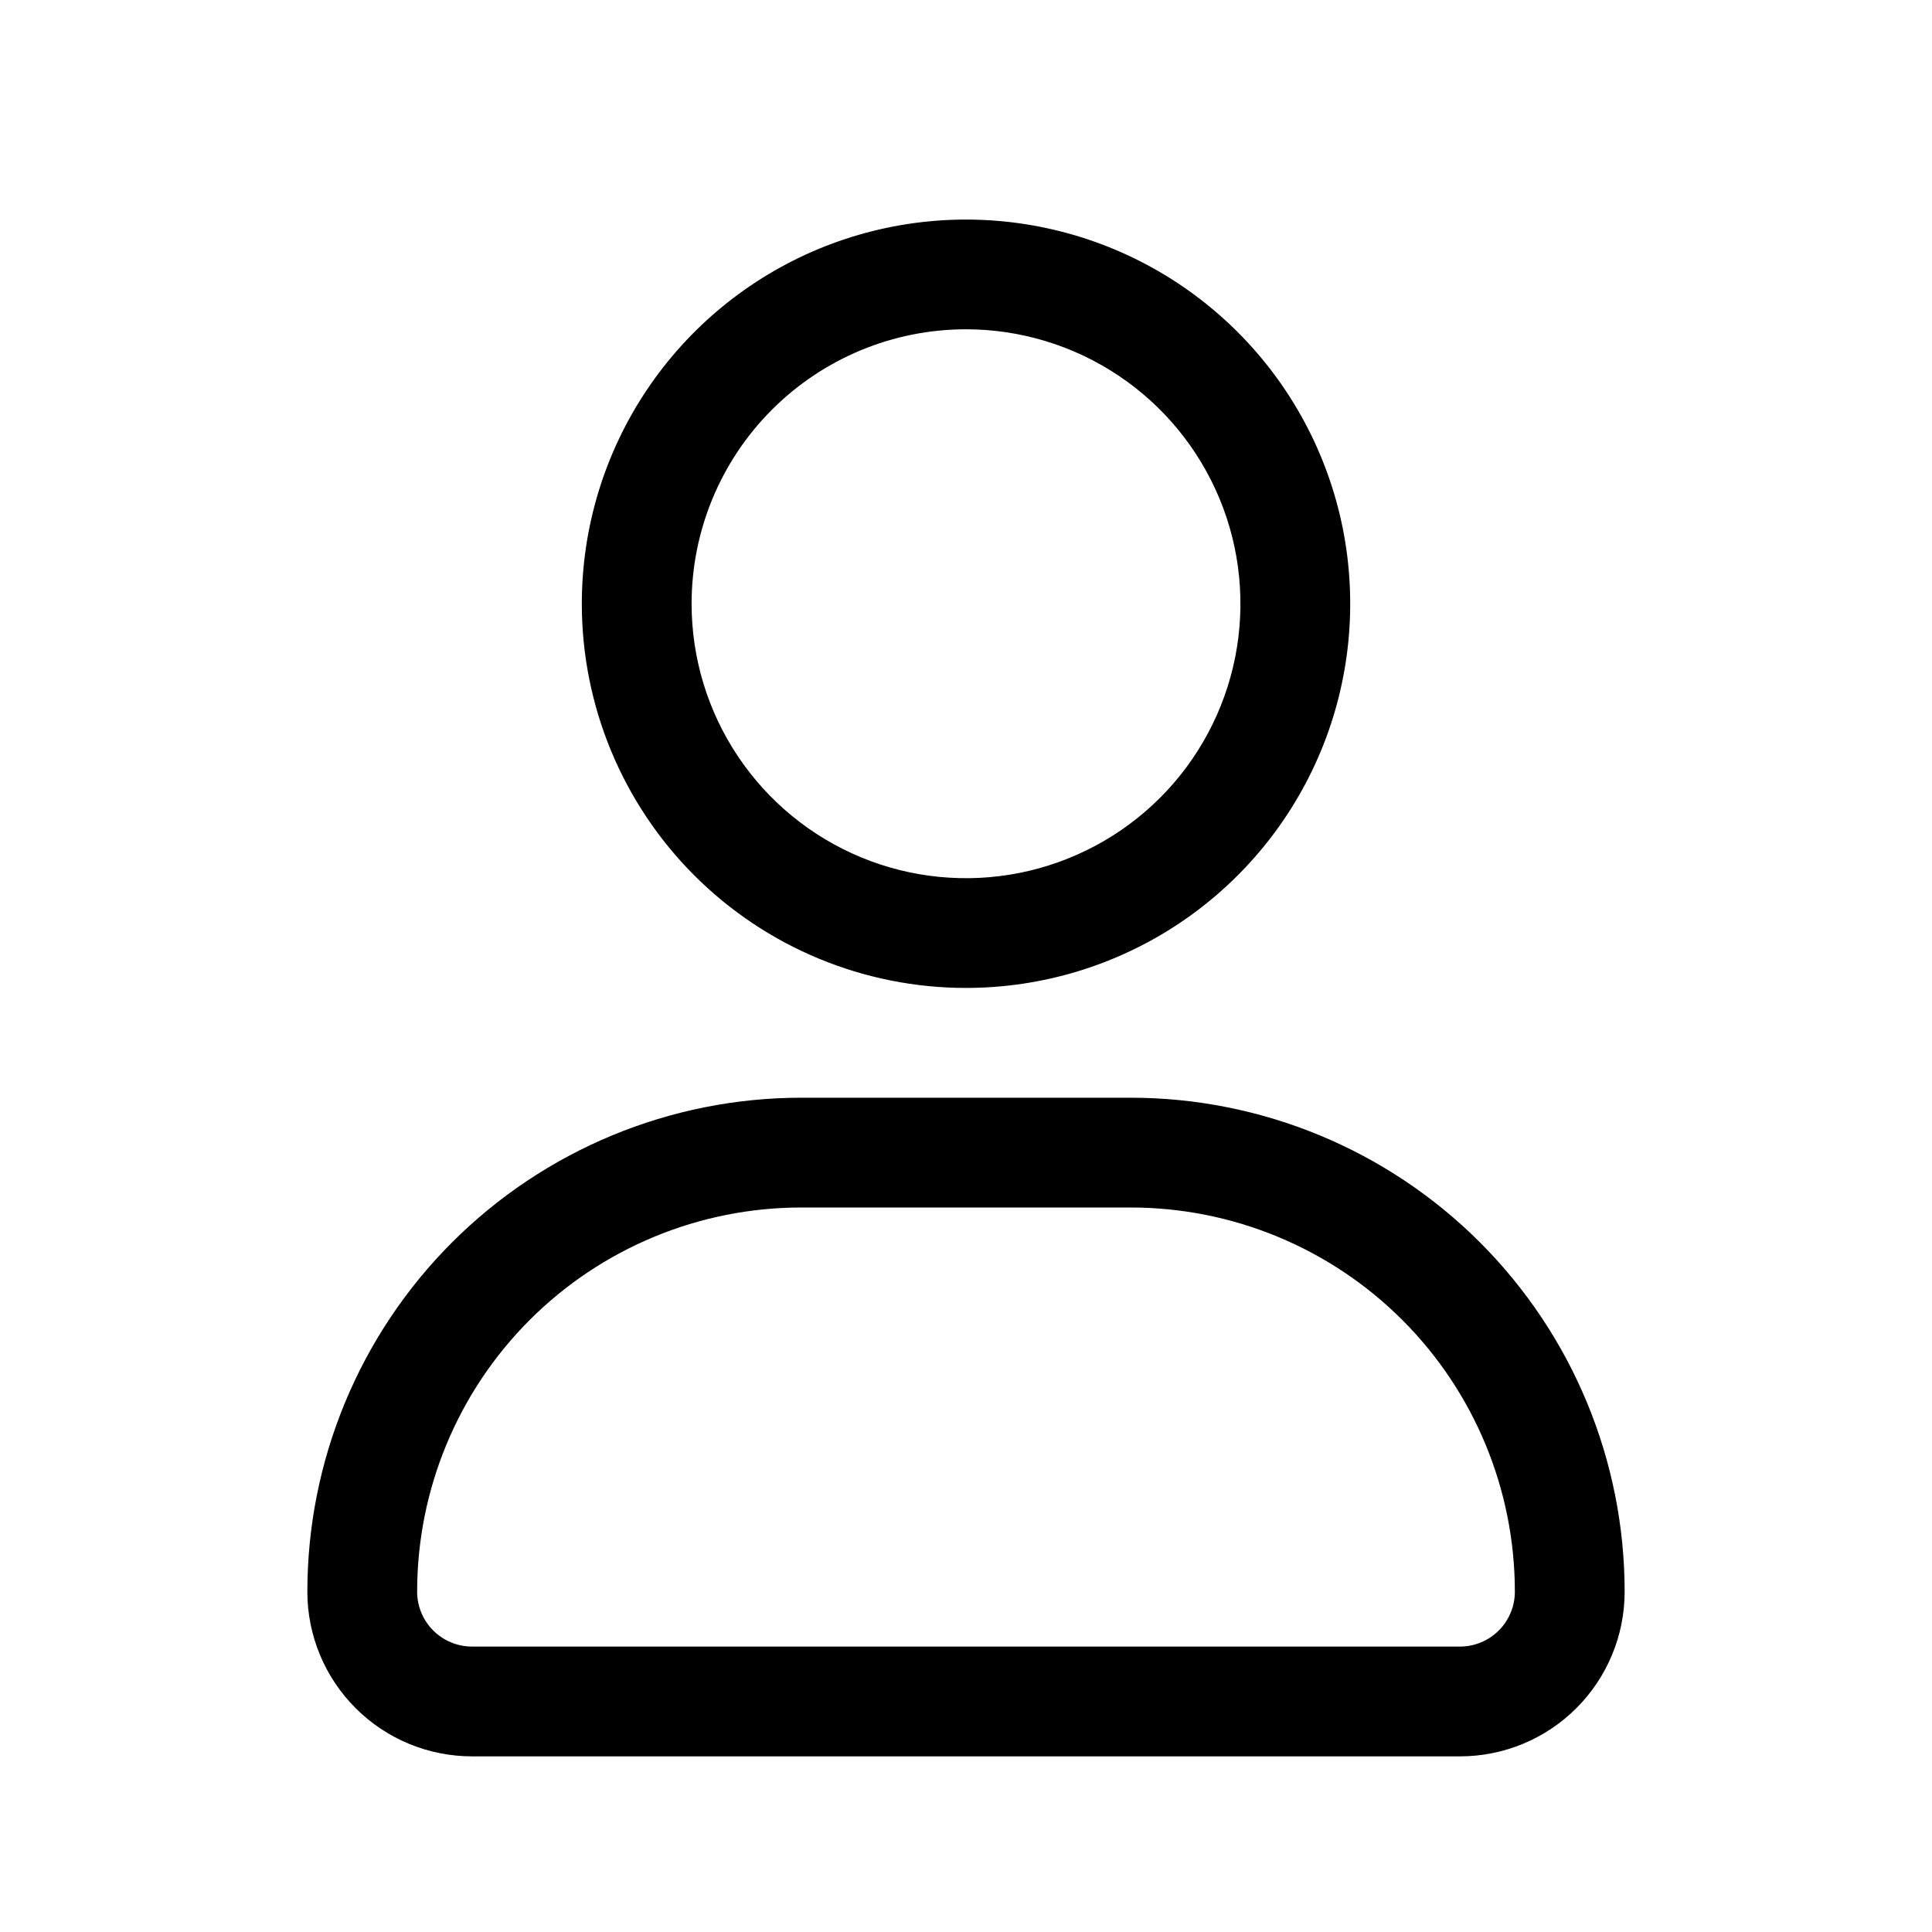
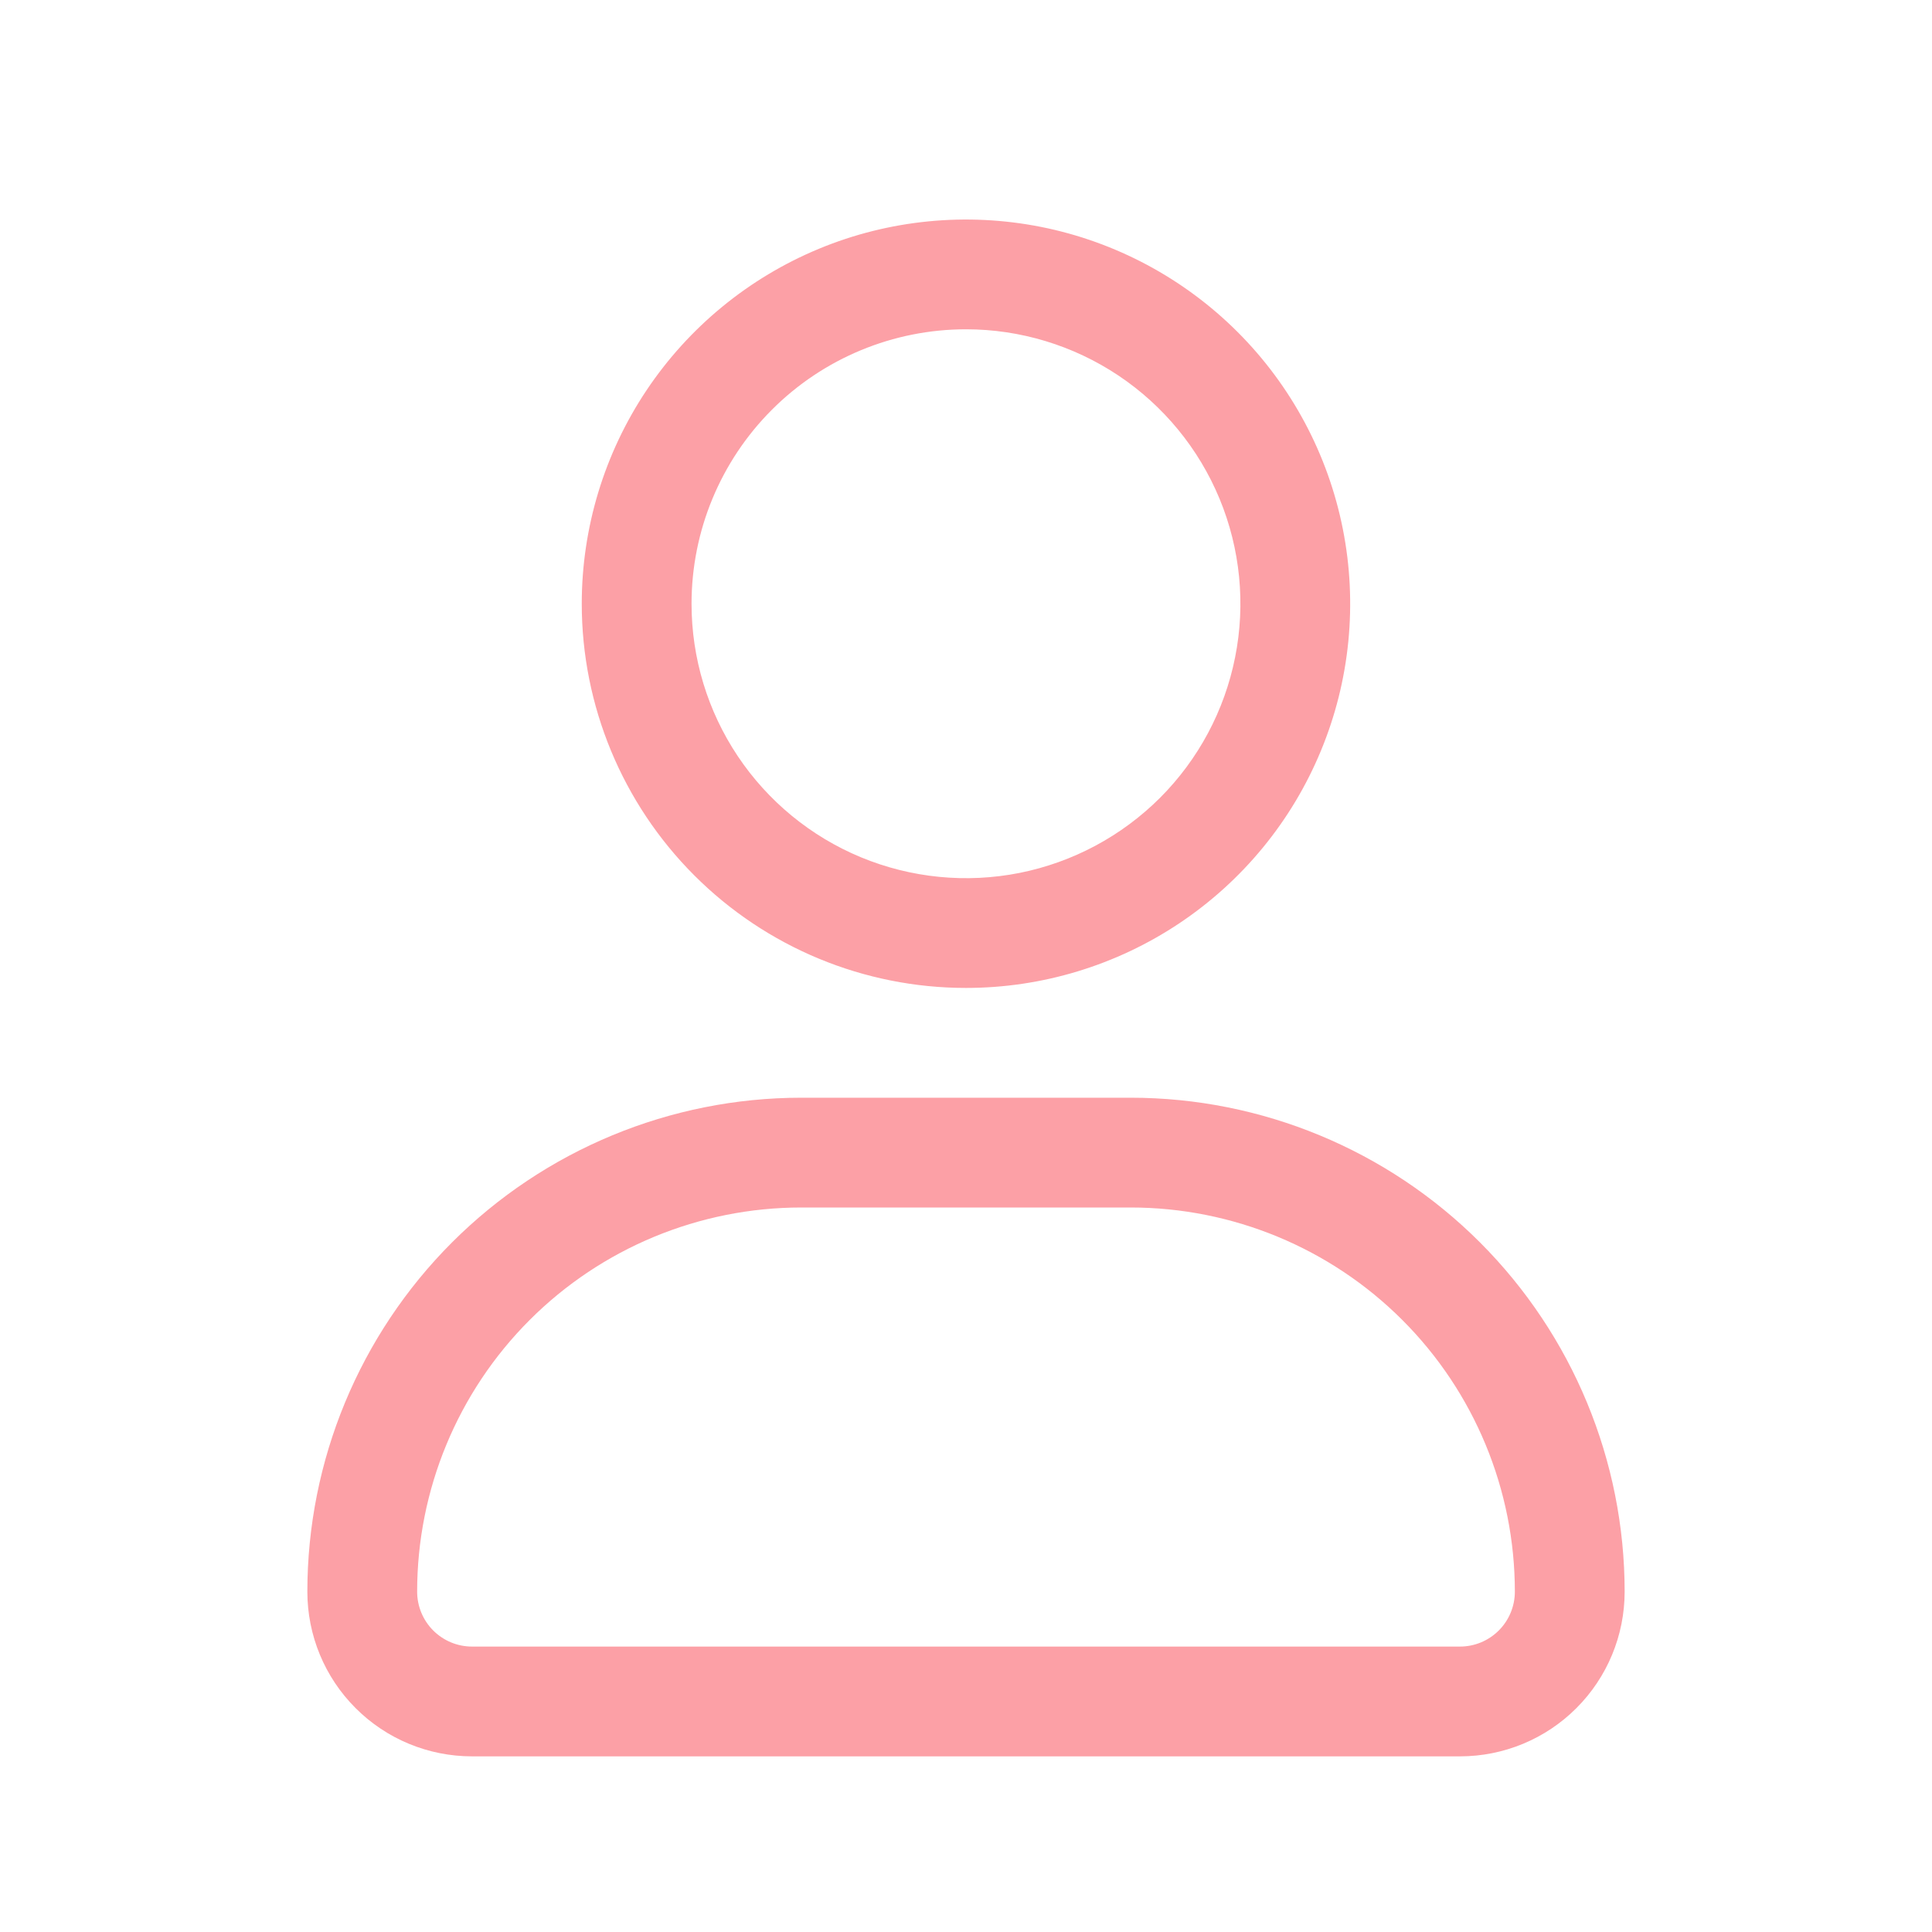
<svg xmlns="http://www.w3.org/2000/svg" width="34" height="34" viewBox="0 0 34 34" fill="none">
-   <path d="M17 17.386C18.337 17.386 19.645 16.99 20.756 16.247C21.868 15.504 22.735 14.448 23.247 13.213C23.759 11.977 23.892 10.617 23.632 9.306C23.371 7.994 22.727 6.79 21.781 5.844C20.835 4.898 19.631 4.254 18.319 3.994C17.008 3.733 15.648 3.867 14.413 4.378C13.177 4.89 12.121 5.757 11.378 6.869C10.635 7.981 10.239 9.288 10.239 10.625C10.239 12.418 10.951 14.138 12.219 15.406C13.487 16.674 15.207 17.386 17 17.386ZM17 5.795C17.955 5.795 18.889 6.079 19.683 6.609C20.477 7.14 21.096 7.894 21.462 8.777C21.828 9.659 21.923 10.63 21.737 11.567C21.55 12.504 21.091 13.365 20.415 14.04C19.74 14.715 18.879 15.175 17.942 15.362C17.006 15.548 16.034 15.453 15.152 15.087C14.27 14.721 13.515 14.102 12.985 13.308C12.454 12.514 12.171 11.58 12.171 10.625C12.171 9.344 12.679 8.116 13.585 7.21C14.491 6.304 15.719 5.795 17 5.795Z" fill="black" />
-   <path d="M19.898 19.318H14.102C11.797 19.318 9.586 20.234 7.955 21.864C6.325 23.495 5.409 25.706 5.409 28.011C5.409 28.78 5.714 29.517 6.258 30.06C6.801 30.604 7.538 30.909 8.307 30.909H25.693C26.462 30.909 27.199 30.604 27.742 30.06C28.286 29.517 28.591 28.78 28.591 28.011C28.591 25.706 27.675 23.495 26.045 21.864C24.415 20.234 22.203 19.318 19.898 19.318ZM25.693 28.977H8.307C8.051 28.977 7.805 28.875 7.624 28.694C7.443 28.513 7.341 28.268 7.341 28.011C7.341 26.218 8.053 24.498 9.321 23.23C10.589 21.962 12.309 21.25 14.102 21.25H19.898C21.691 21.25 23.411 21.962 24.679 23.23C25.947 24.498 26.659 26.218 26.659 28.011C26.659 28.268 26.557 28.513 26.376 28.694C26.195 28.875 25.949 28.977 25.693 28.977Z" fill="black" />
+   <path d="M17 17.386C18.337 17.386 19.644 16.99 20.756 16.247C21.868 15.504 22.735 14.448 23.246 13.212C23.758 11.977 23.892 10.617 23.631 9.306C23.37 7.994 22.726 6.789 21.781 5.844C20.835 4.898 19.63 4.254 18.319 3.993C17.007 3.733 15.648 3.866 14.412 4.378C13.177 4.89 12.121 5.757 11.378 6.868C10.635 7.98 10.238 9.288 10.238 10.625C10.238 12.418 10.951 14.138 12.219 15.406C13.487 16.674 15.206 17.386 17 17.386ZM17 5.795C17.955 5.795 18.889 6.079 19.683 6.609C20.477 7.14 21.096 7.894 21.462 8.777C21.827 9.659 21.923 10.63 21.736 11.567C21.55 12.504 21.09 13.364 20.415 14.04C19.739 14.715 18.879 15.175 17.942 15.362C17.005 15.548 16.034 15.452 15.152 15.087C14.269 14.721 13.515 14.102 12.984 13.308C12.453 12.514 12.17 11.58 12.17 10.625C12.17 9.344 12.679 8.116 13.585 7.21C14.49 6.304 15.719 5.795 17 5.795Z" fill="#FCA0A6" />
+   <path d="M19.898 19.318H14.102C11.797 19.318 9.586 20.234 7.955 21.864C6.325 23.495 5.409 25.706 5.409 28.011C5.409 28.78 5.714 29.517 6.258 30.06C6.801 30.604 7.538 30.909 8.307 30.909H25.693C26.462 30.909 27.199 30.604 27.742 30.06C28.286 29.517 28.591 28.78 28.591 28.011C28.591 25.706 27.675 23.495 26.045 21.864C24.415 20.234 22.203 19.318 19.898 19.318ZM25.693 28.977H8.307C8.051 28.977 7.805 28.875 7.624 28.694C7.443 28.513 7.341 28.267 7.341 28.011C7.341 26.218 8.053 24.498 9.321 23.23C10.589 21.962 12.309 21.25 14.102 21.25H19.898C21.691 21.25 23.411 21.962 24.679 23.23C25.947 24.498 26.659 26.218 26.659 28.011C26.659 28.267 26.557 28.513 26.376 28.694C26.195 28.875 25.949 28.977 25.693 28.977Z" fill="#FCA0A6" />
</svg>
